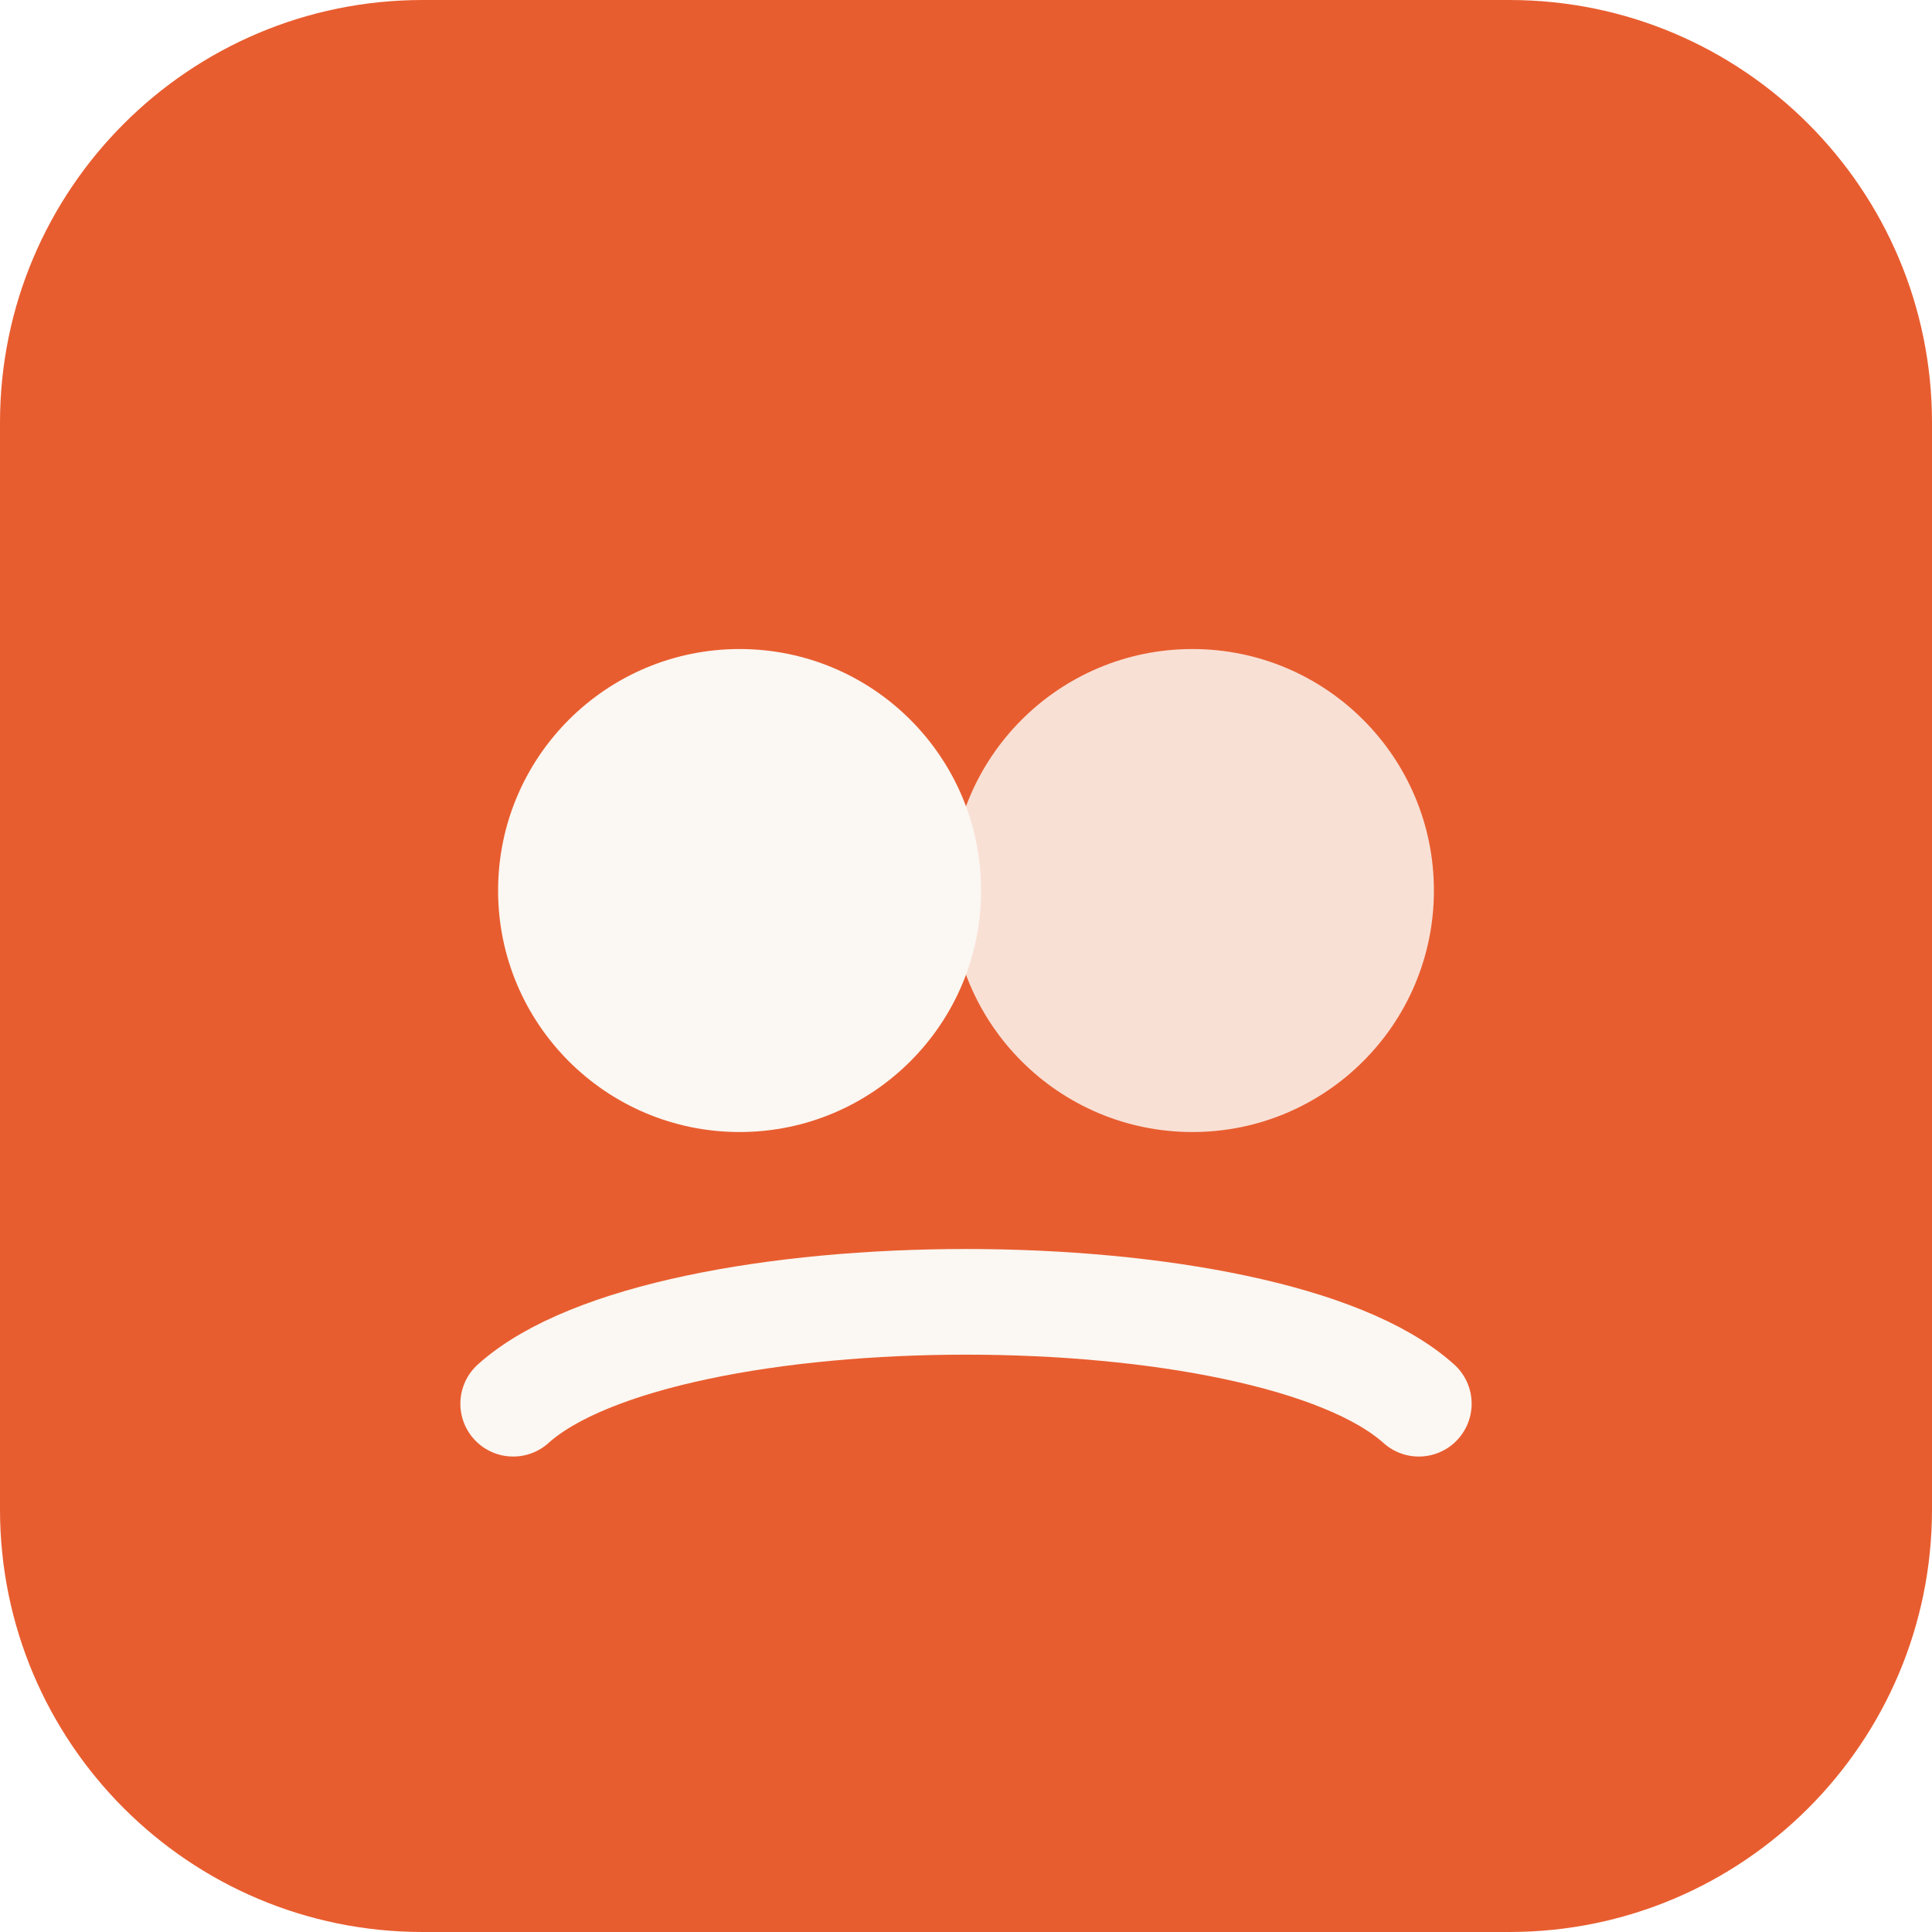
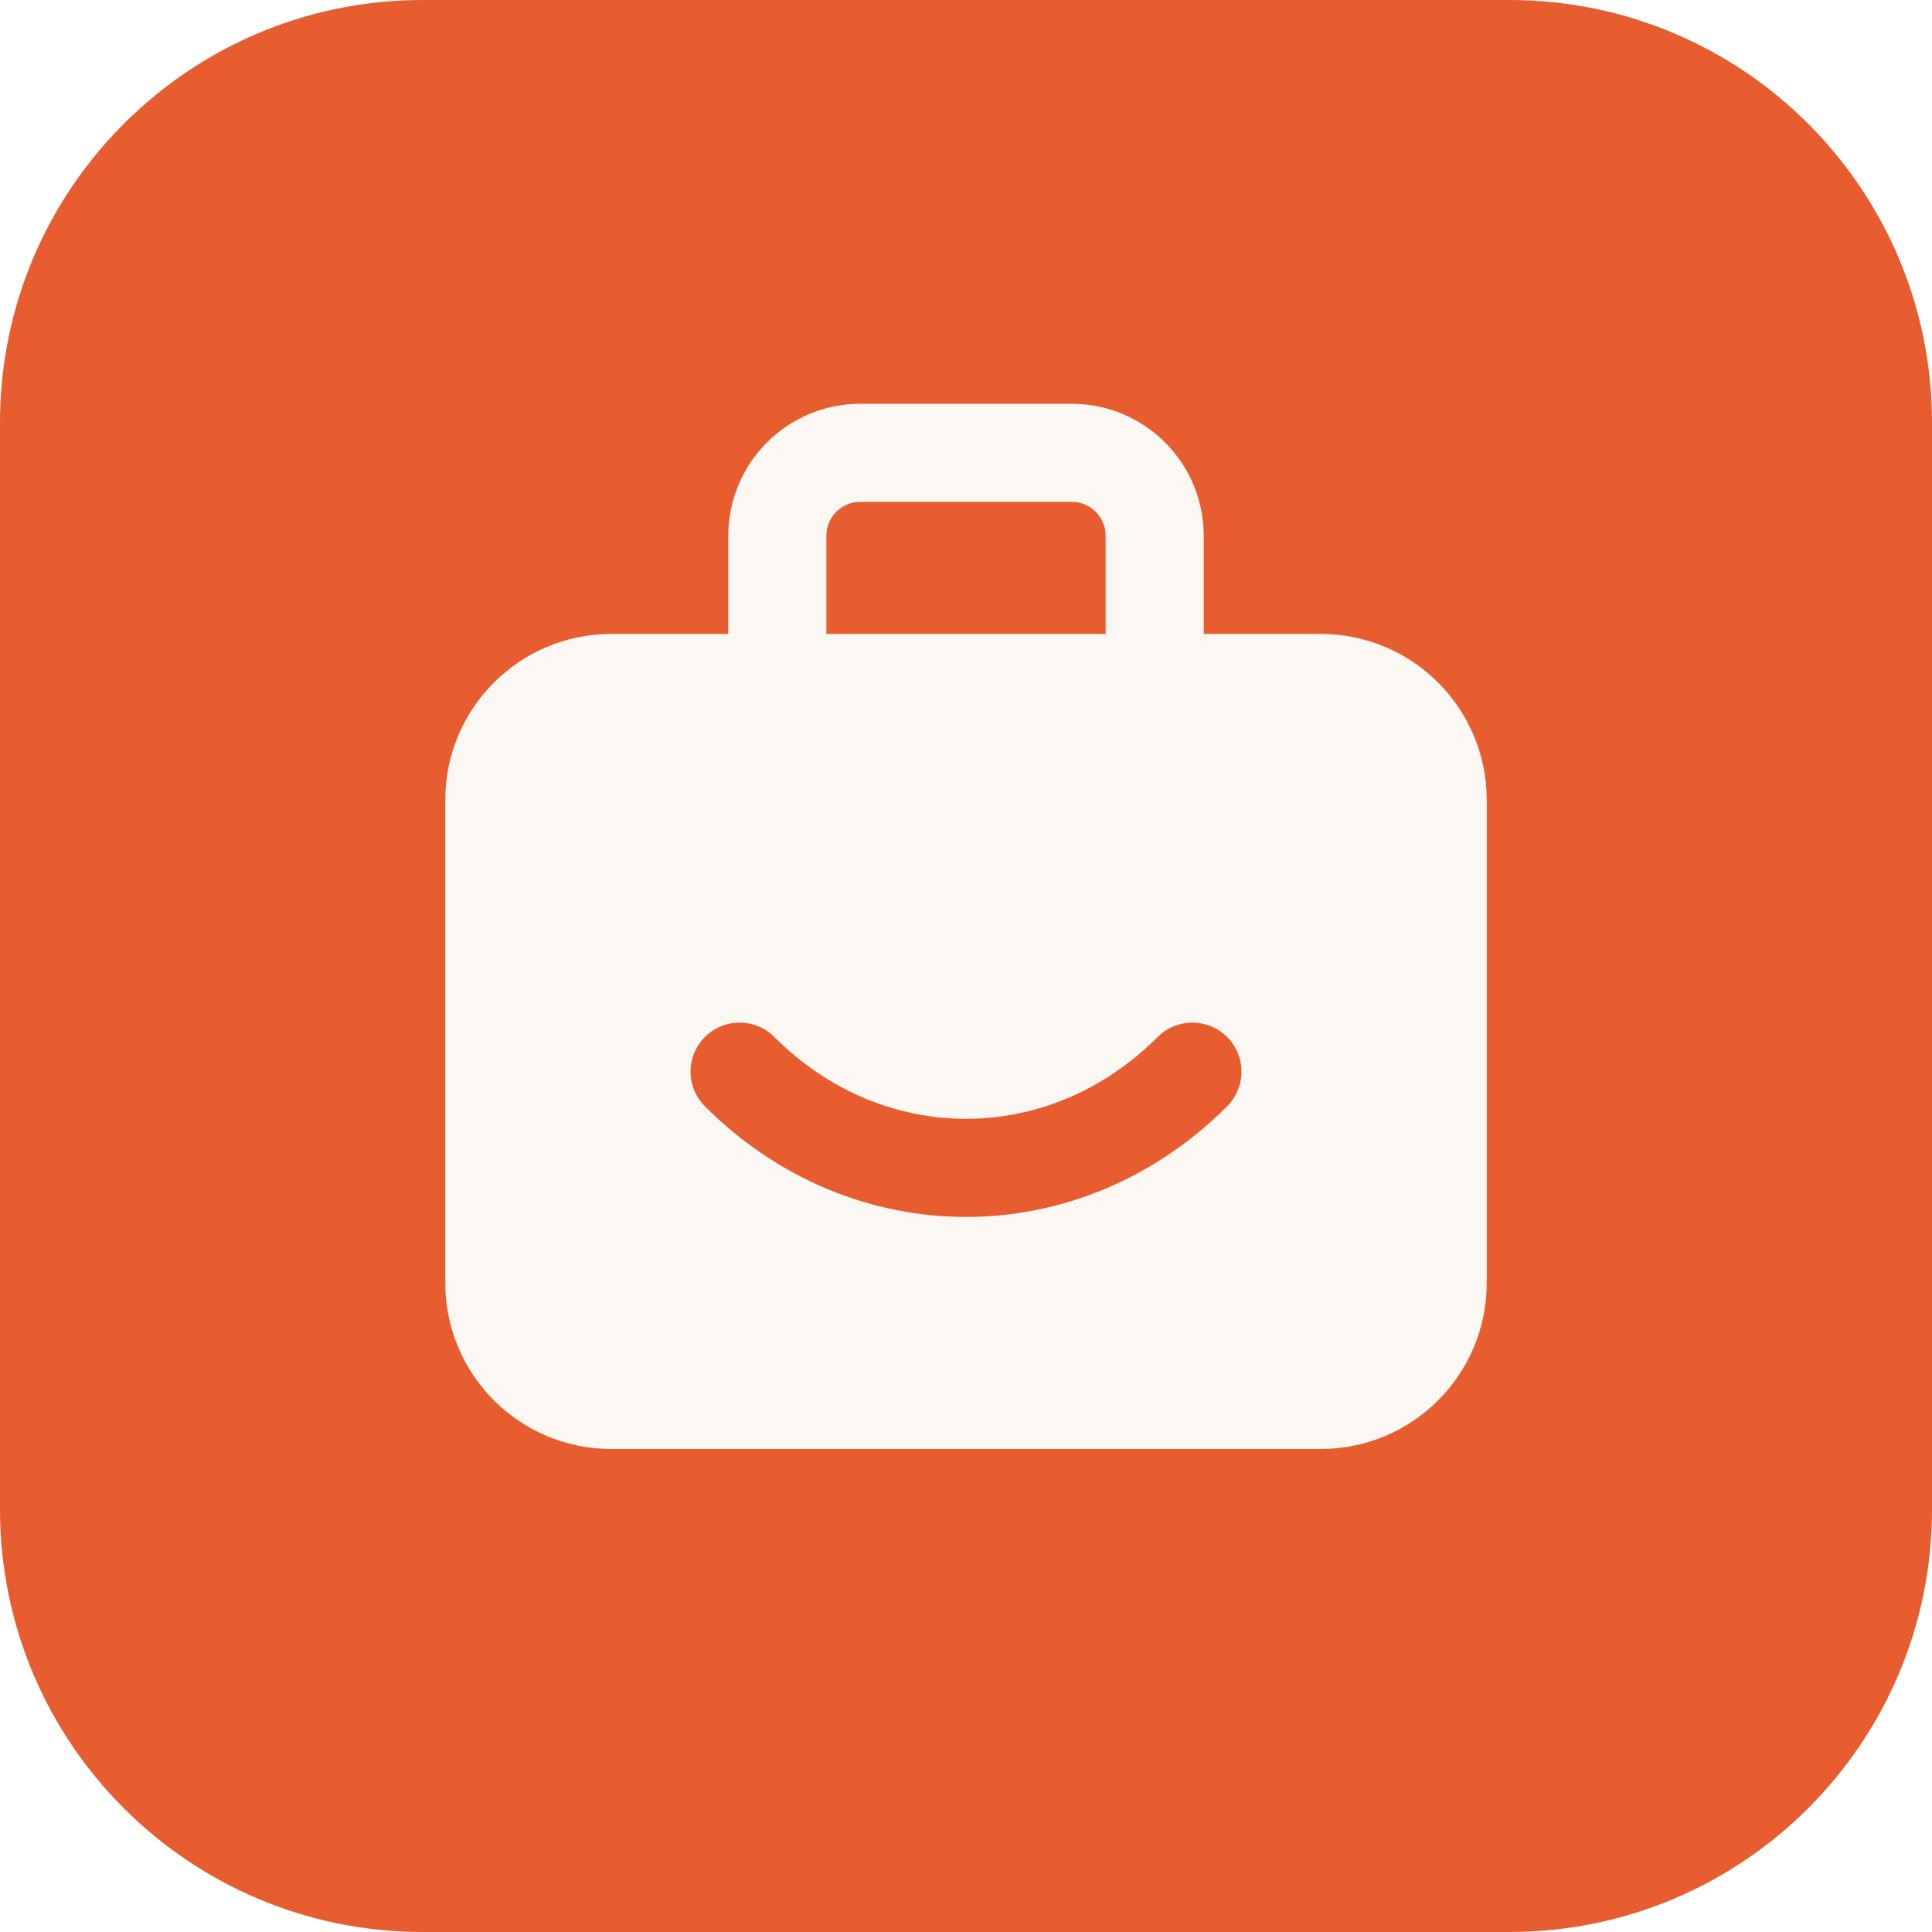
<svg xmlns="http://www.w3.org/2000/svg" viewBox="0 0 512 512">
  <rect width="512" height="512" rx="112" fill="#E85D2F" />
-   <circle cx="196" cy="236" r="64" fill="#FBF7F2" />
-   <circle cx="316" cy="236" r="64" fill="#FBF7F2" fill-opacity=".85" />
-   <path d="M136 372c40-36 200-36 240 0" stroke="#FBF7F2" stroke-width="28" stroke-linecap="round" fill="none" />
+   <path d="M206 168v-26a22 22 0 0 1 22-22h56a22 22 0 0 1 22 22v26" stroke="#FBF7F2" stroke-width="26" fill="none" stroke-linecap="round" />
+   <rect x="118" y="168" width="276" height="216" rx="44" fill="#FBF7F2" />
+   <path d="M196 284c34 34 86 34 120 0" stroke="#E85D2F" stroke-width="26" stroke-linecap="round" fill="none" />
</svg>
